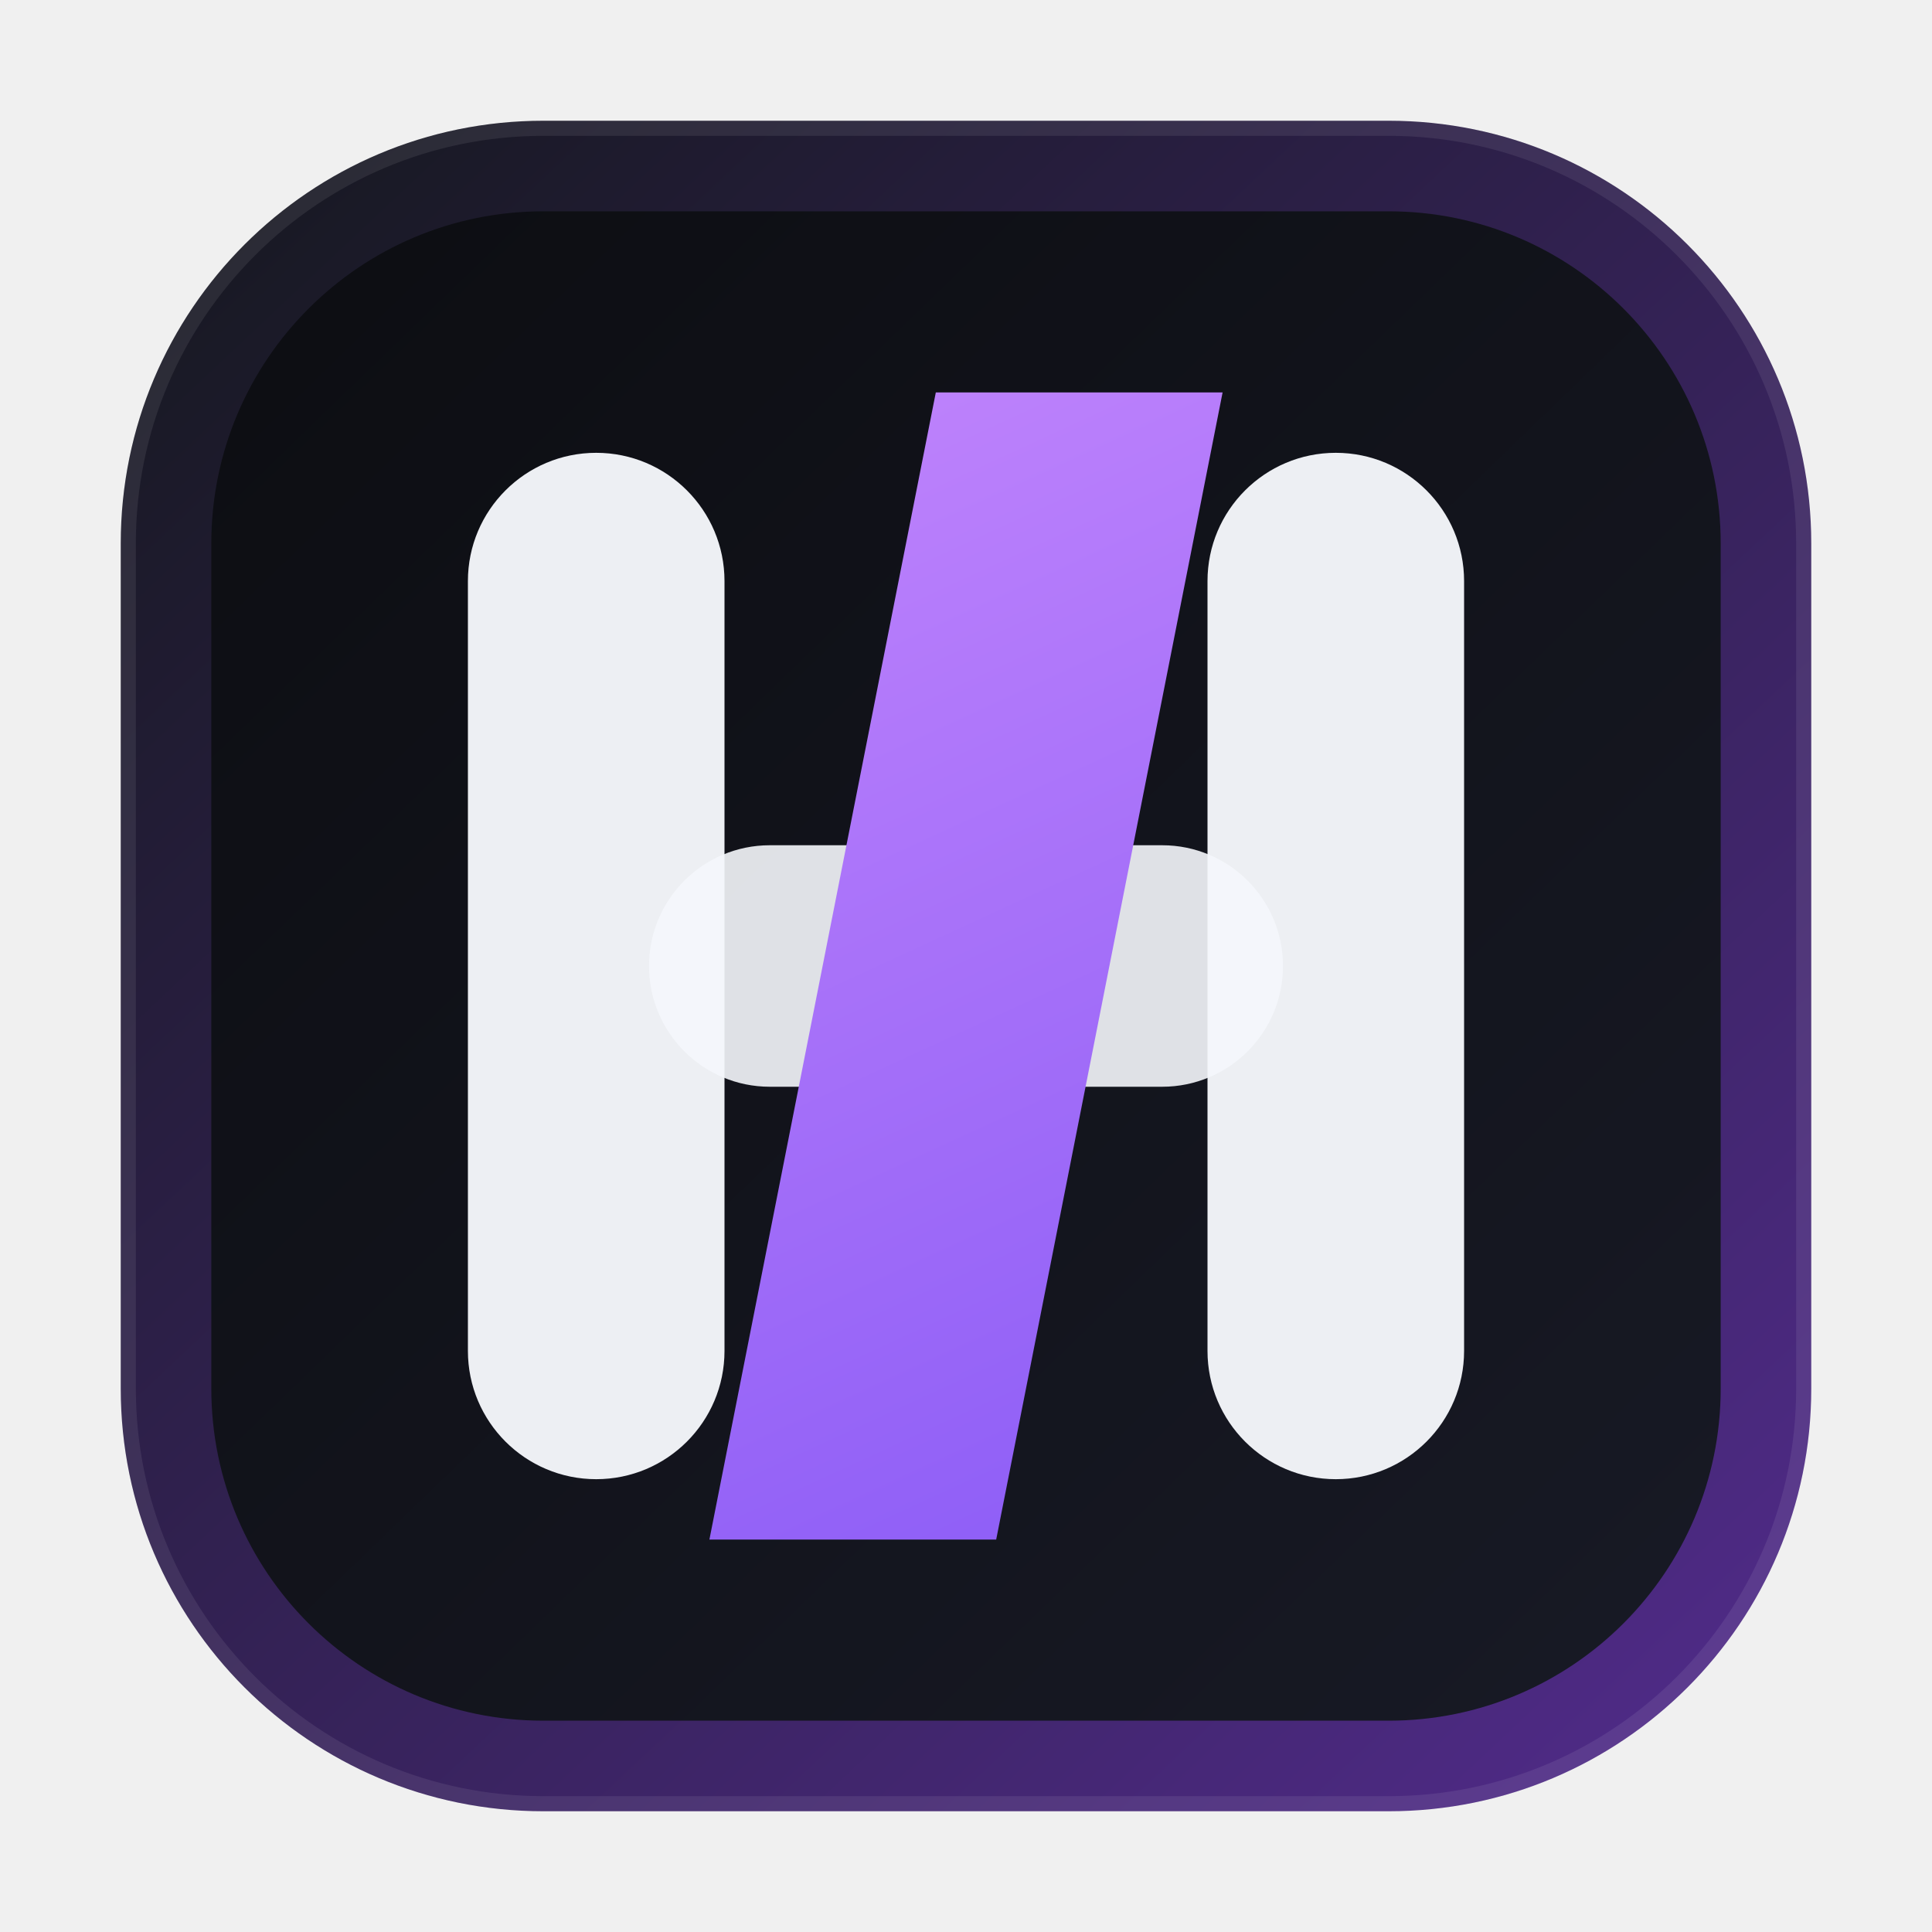
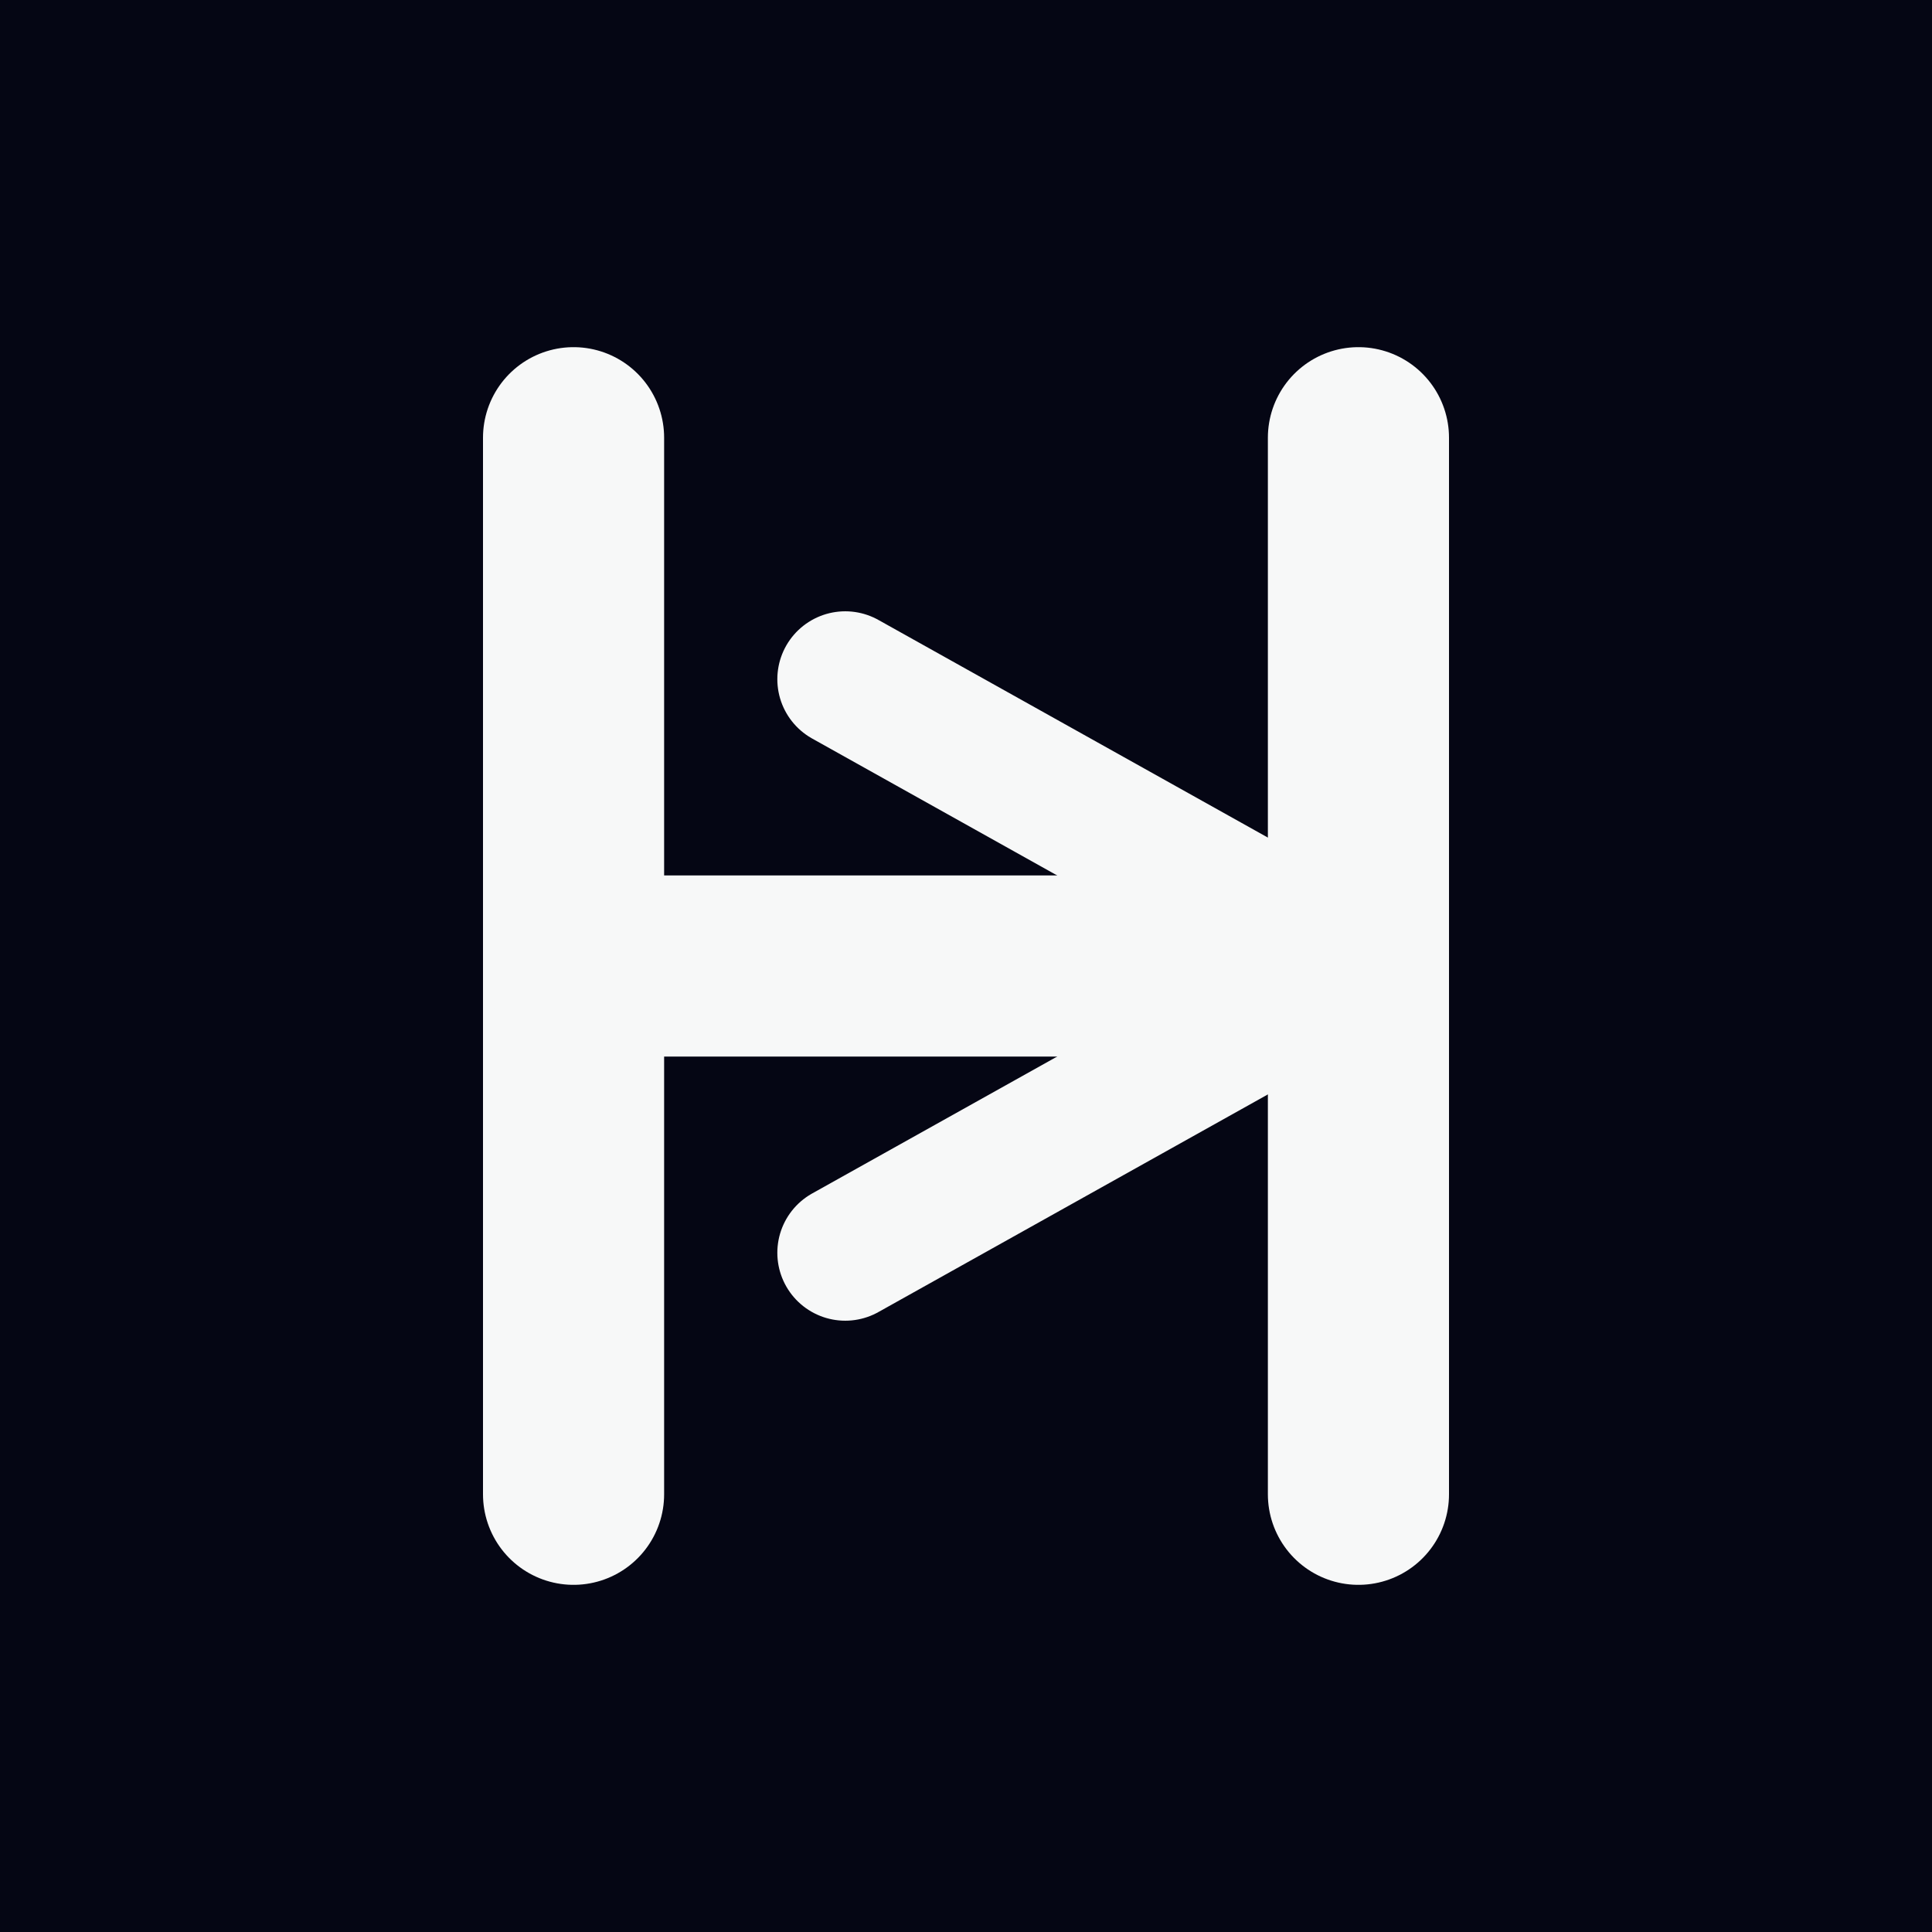
- <svg xmlns="http://www.w3.org/2000/svg" width="256" height="256" viewBox="0 0 256 256" fill="none">
-   <defs>
-     <linearGradient id="hm-bg" x1="32" y1="28" x2="220" y2="228" gradientUnits="userSpaceOnUse">
-       <stop stop-color="#181923" />
-       <stop offset="1" stop-color="#4E2A85" />
-     </linearGradient>
-     <linearGradient id="hm-panel" x1="42" y1="40" x2="214" y2="218" gradientUnits="userSpaceOnUse">
-       <stop stop-color="#0D0E13" />
-       <stop offset="1" stop-color="#171924" />
-     </linearGradient>
-     <linearGradient id="hm-accent" x1="92" y1="54" x2="162" y2="206" gradientUnits="userSpaceOnUse">
-       <stop stop-color="#C084FC" />
-       <stop offset="1" stop-color="#8B5CF6" />
-     </linearGradient>
-   </defs>
-   <rect x="16" y="16" width="224" height="224" rx="56" fill="url(#hm-bg)" />
-   <rect x="28" y="28" width="200" height="200" rx="44" fill="url(#hm-panel)" />
-   <rect x="62" y="60" width="34" height="136" rx="17" fill="#F5F7FC" fill-opacity="0.96" />
-   <rect x="160" y="60" width="34" height="136" rx="17" fill="#F5F7FC" fill-opacity="0.96" />
-   <rect x="86" y="112" width="84" height="32" rx="16" fill="#F5F7FC" fill-opacity="0.9" />
-   <path d="M124 52H162L132 204H94L124 52Z" fill="url(#hm-accent)" />
-   <rect x="17" y="17" width="222" height="222" rx="55" stroke="white" stroke-opacity="0.08" stroke-width="2" />
+ <svg xmlns="http://www.w3.org/2000/svg" width="256" height="256" viewBox="0 0 256 256" fill="none" role="img" aria-label="HyperMail">
+   <rect width="256" height="256" fill="#050614" />
+   <path d="M76 58V198" stroke="#F7F8F8" stroke-width="24" stroke-linecap="round" />
+   <path d="M180 58V198" stroke="#F7F8F8" stroke-width="24" stroke-linecap="round" />
+   <path d="M112 90L180 128L112 166" stroke="#F7F8F8" stroke-width="18" stroke-linecap="round" stroke-linejoin="round" />
+   <path d="M76 128H180" stroke="#F7F8F8" stroke-width="24" stroke-linecap="round" />
</svg>
